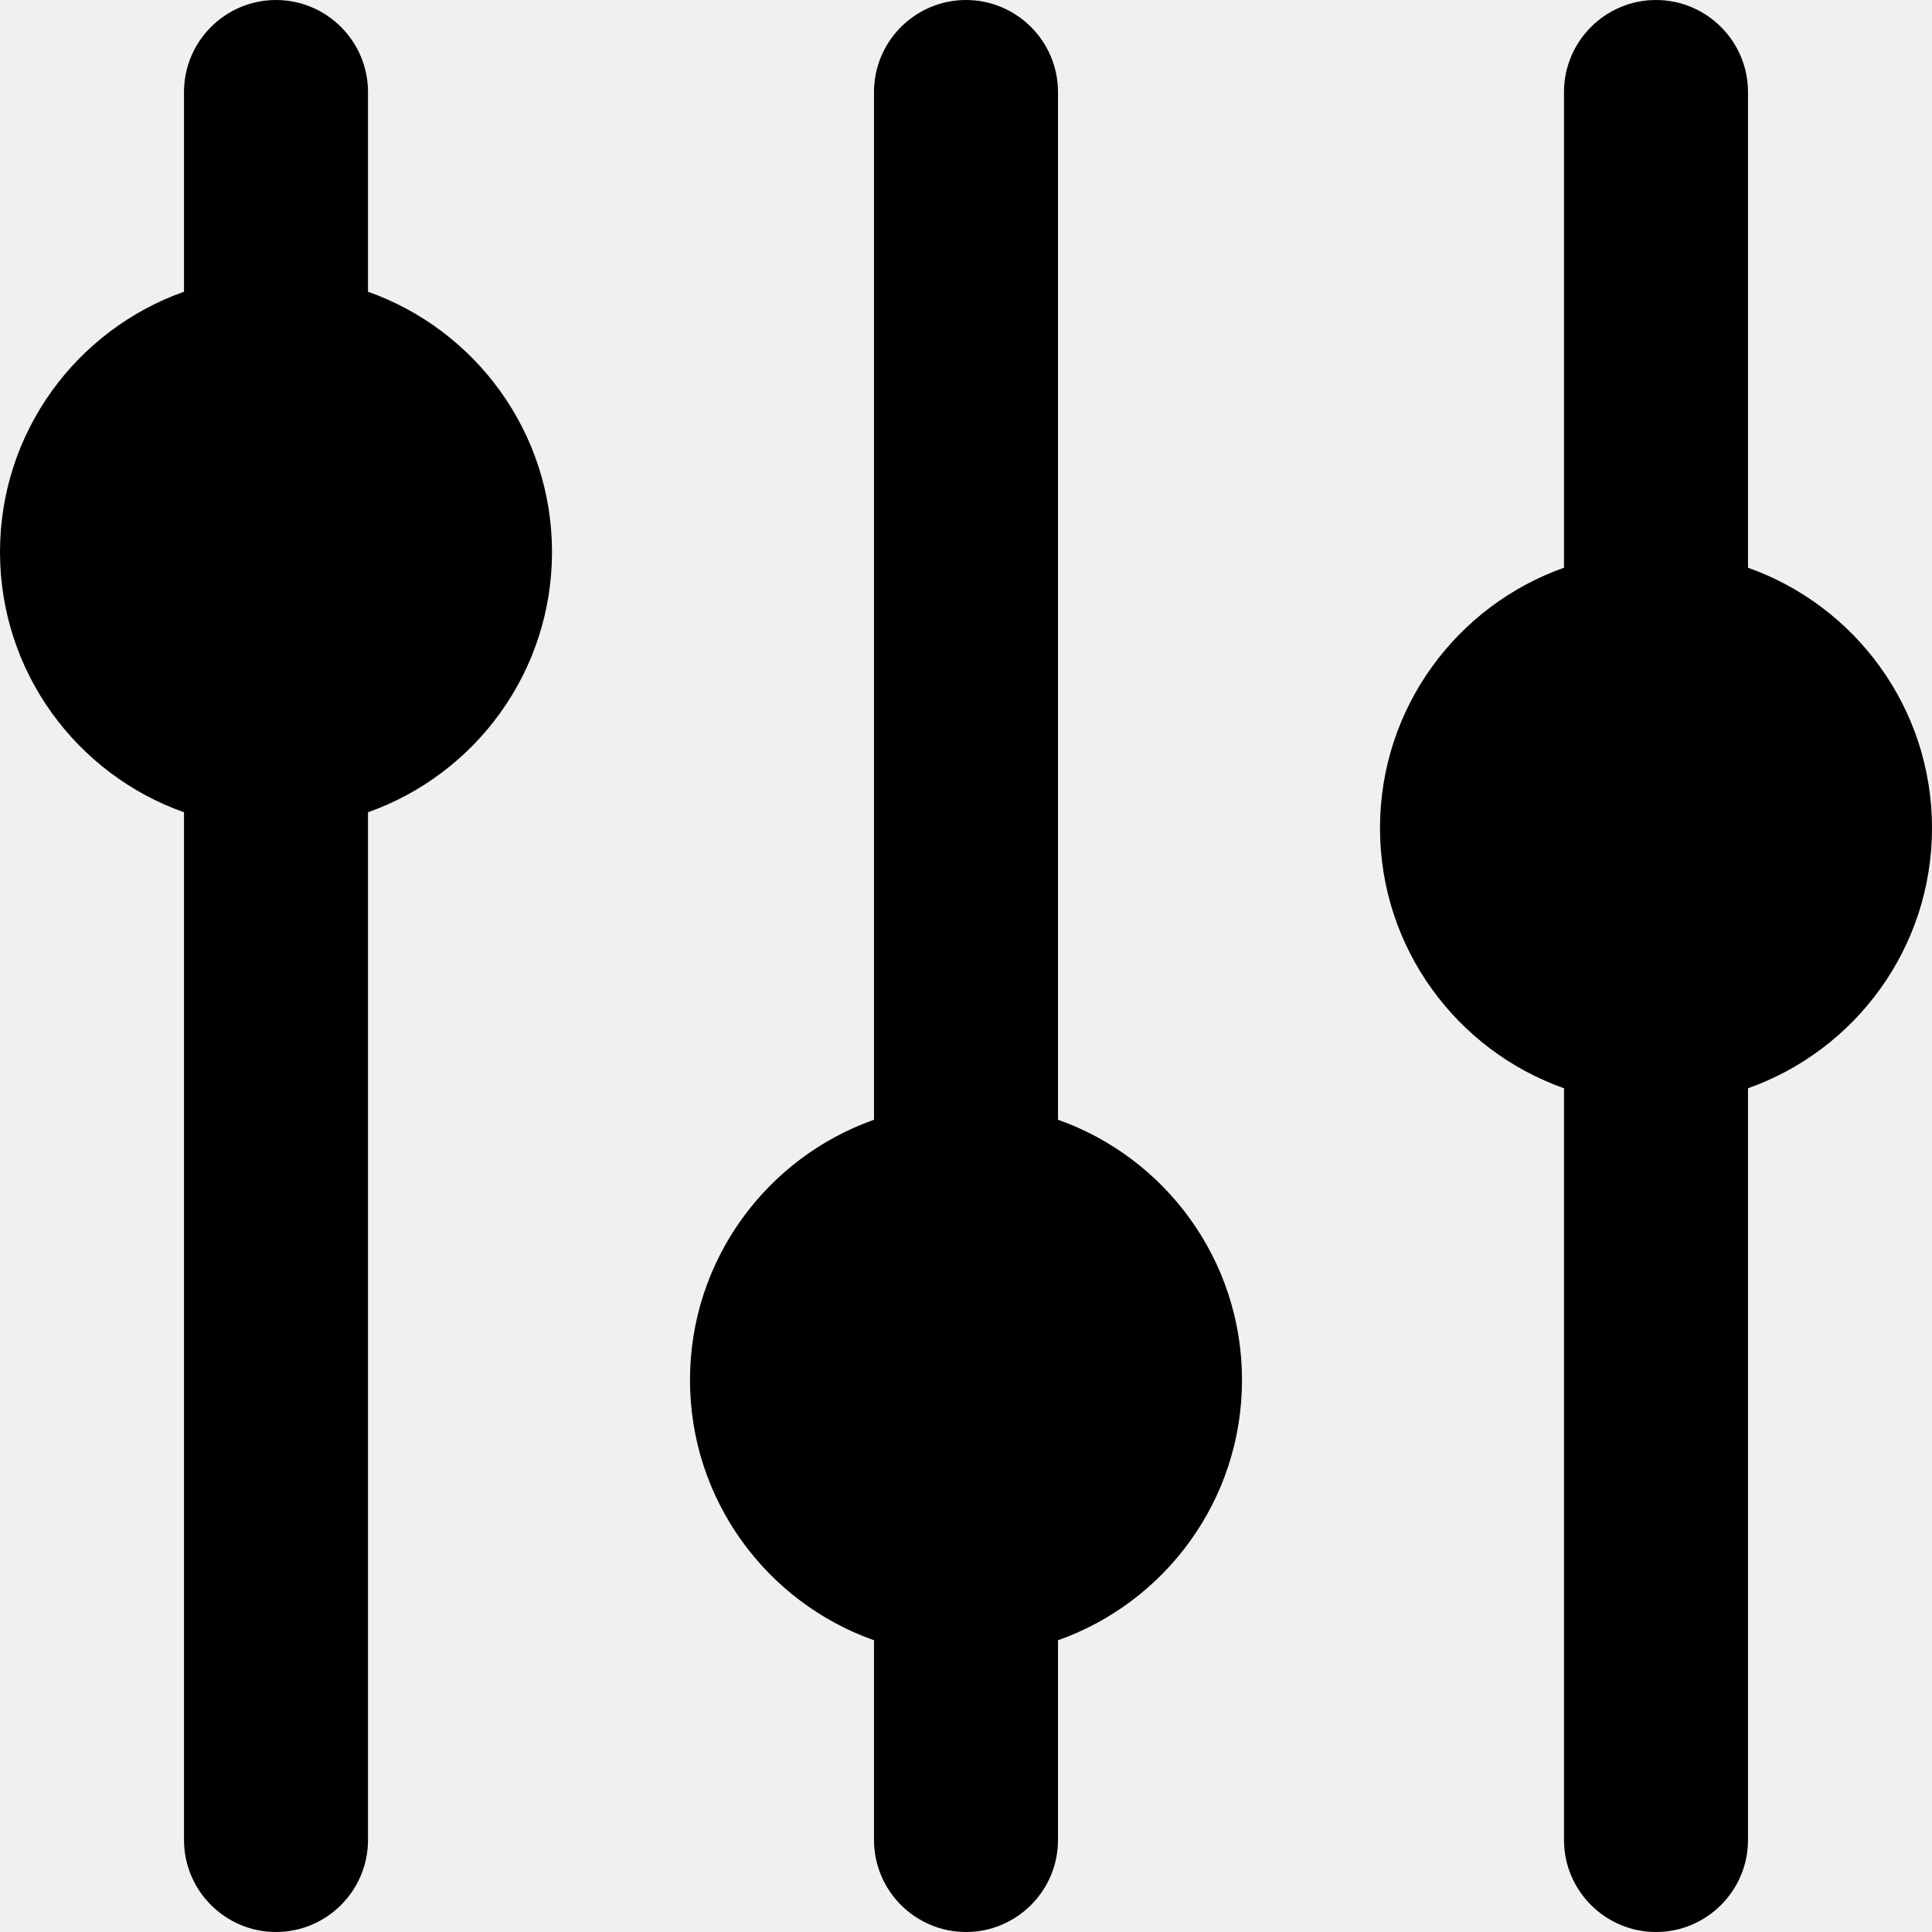
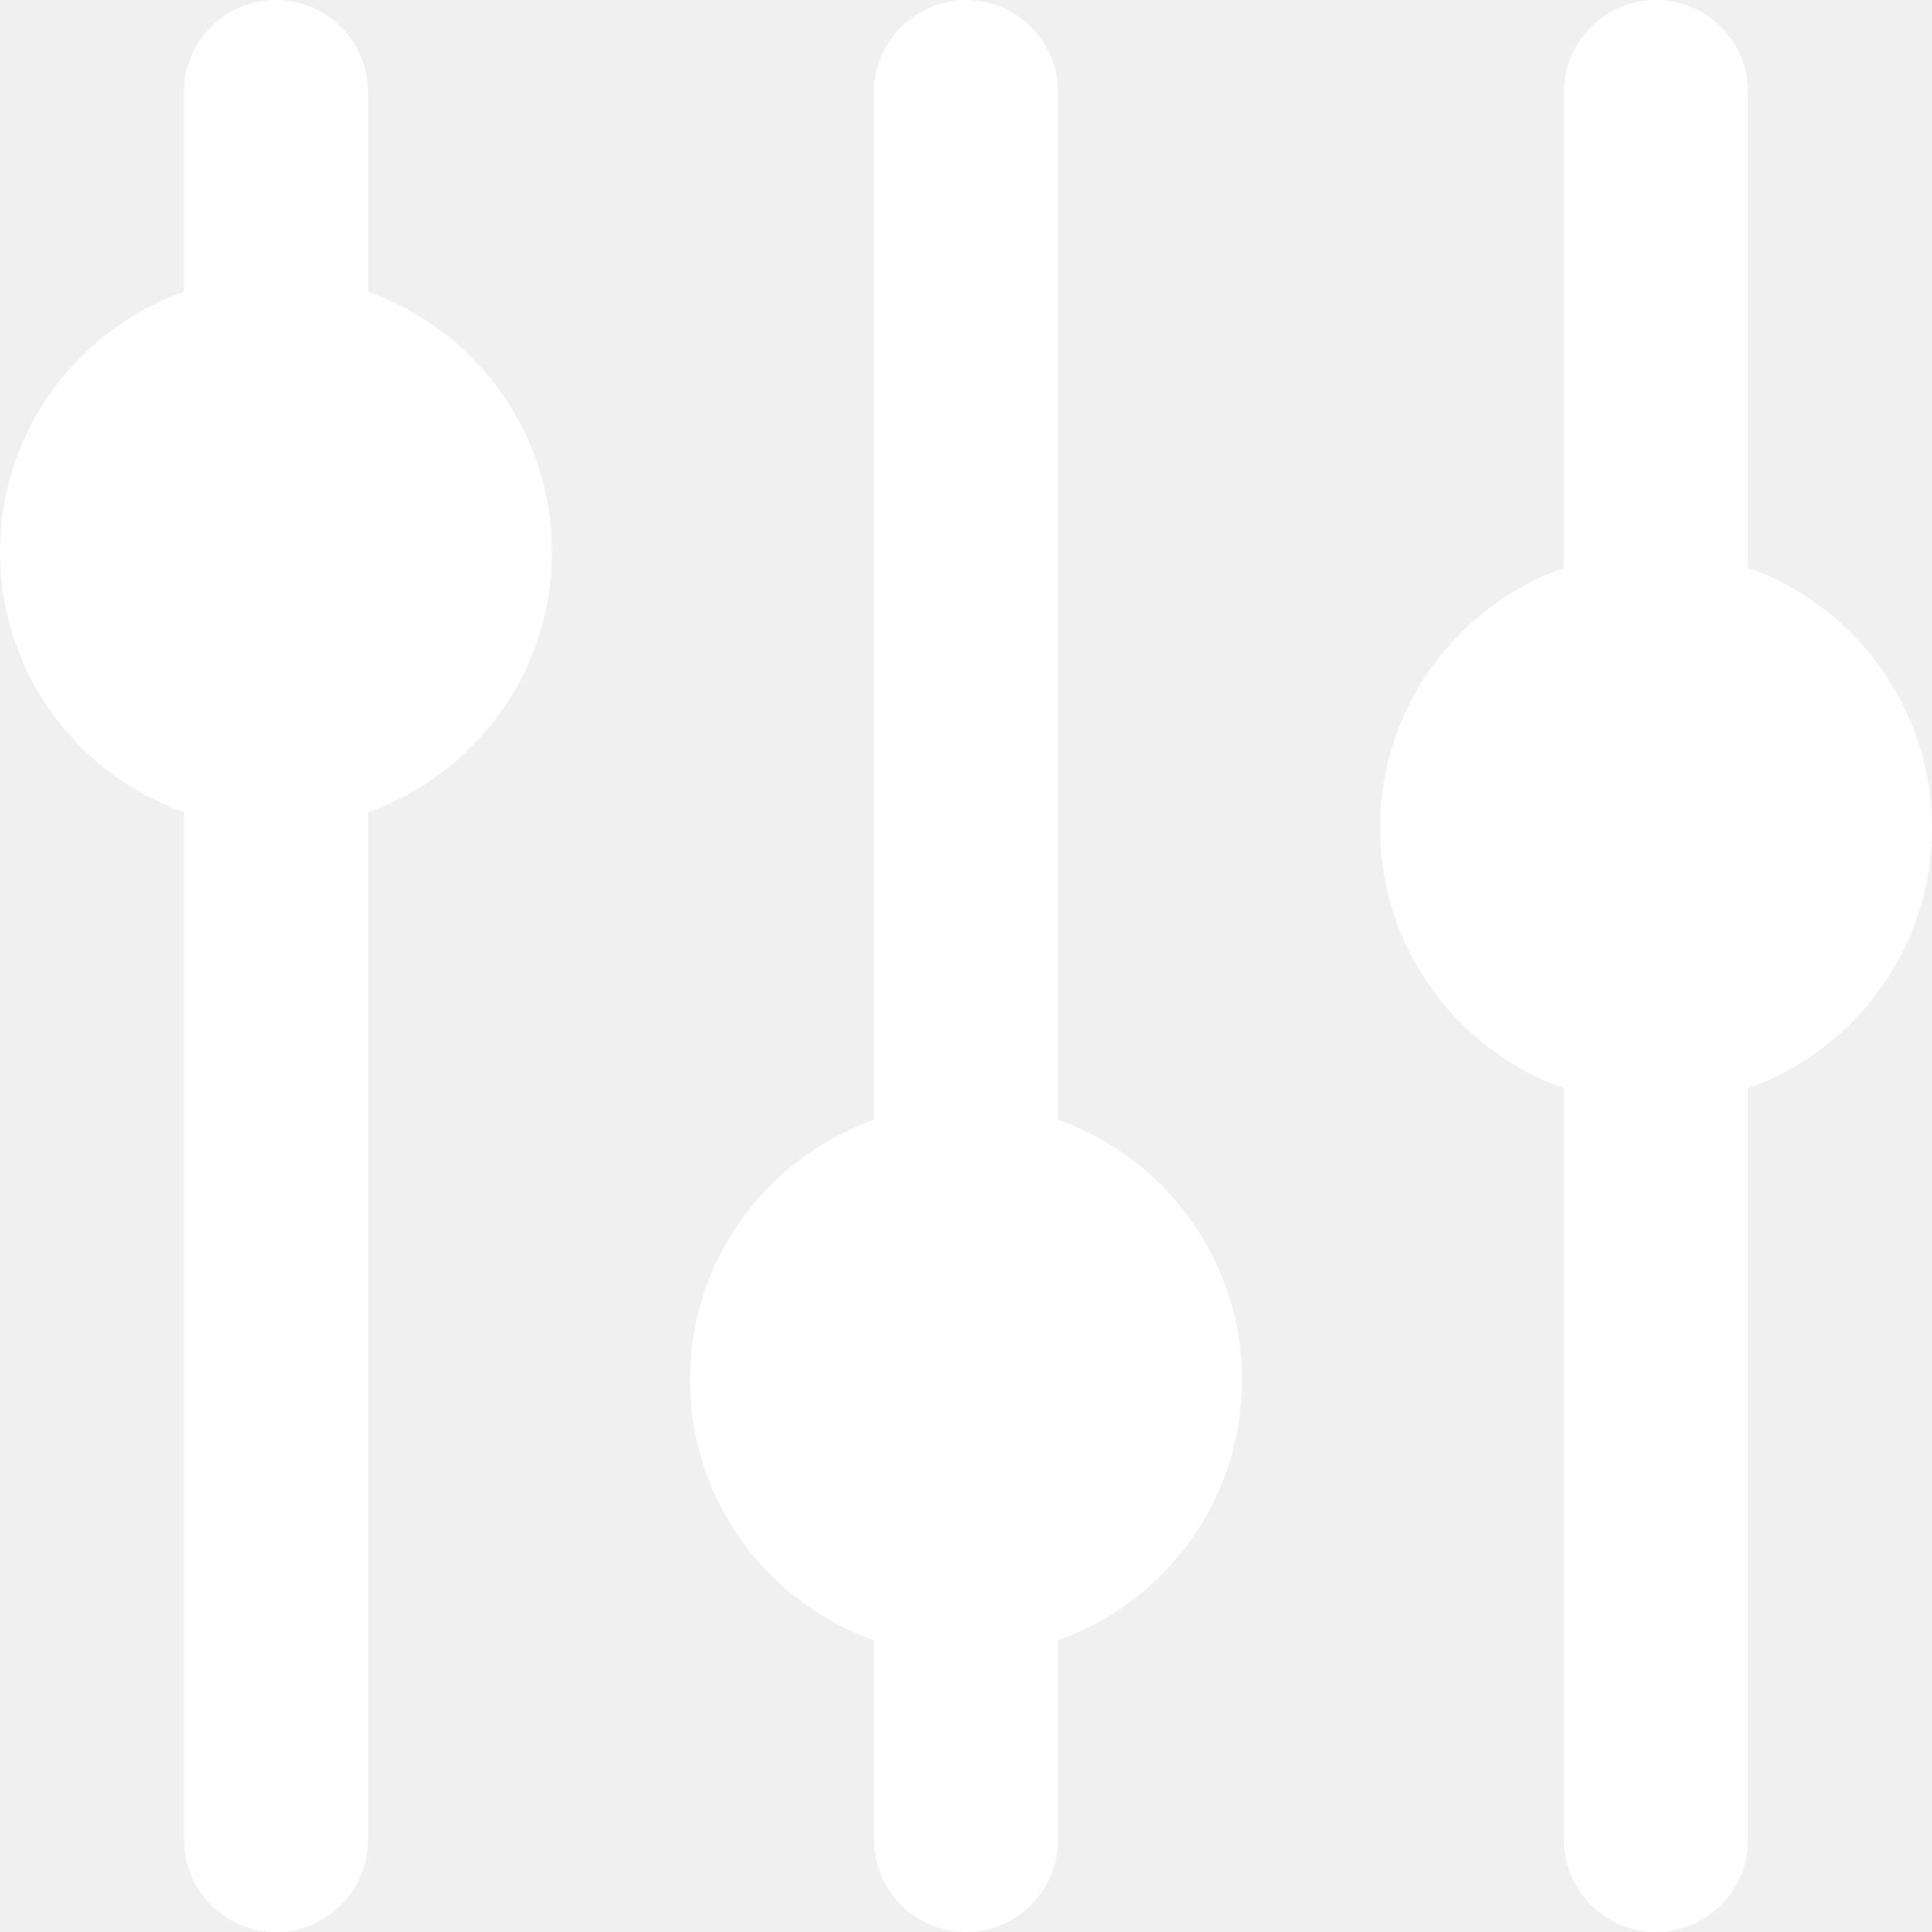
- <svg xmlns="http://www.w3.org/2000/svg" clip-rule="evenodd" fill-rule="evenodd" stroke-linejoin="round" stroke-miterlimit="2" viewBox="0 0 42 42">
+ <svg xmlns="http://www.w3.org/2000/svg" clip-rule="evenodd" fill-rule="evenodd" stroke-linejoin="round" stroke-miterlimit="2" viewBox="0 0 42 42" fill="white">
  <g transform="translate(-1469 -9)">
    <path d="m1473 15.342c-2.33.824-4 3.048-4 5.658s1.67 4.834 4 5.658v22.342c0 1.104.9 2 2 2s2-.896 2-2v-22.342c2.33-.824 4-3.048 4-5.658s-1.67-4.834-4-5.658v-4.342c0-1.104-.9-2-2-2s-2 .896-2 2zm30 6c-2.33.824-4 3.048-4 5.658s1.67 4.834 4 5.658v16.342c0 1.104.9 2 2 2s2-.896 2-2v-16.342c2.33-.824 4-3.048 4-5.658s-1.67-4.834-4-5.658v-10.342c0-1.104-.9-2-2-2s-2 .896-2 2zm-15 12c-2.33.824-4 3.048-4 5.658s1.67 4.834 4 5.658v4.342c0 1.104.9 2 2 2s2-.896 2-2v-4.342c2.33-.824 4-3.048 4-5.658s-1.67-4.834-4-5.658v-22.342c0-1.104-.9-2-2-2s-2 .896-2 2z" />
  </g>
</svg>
